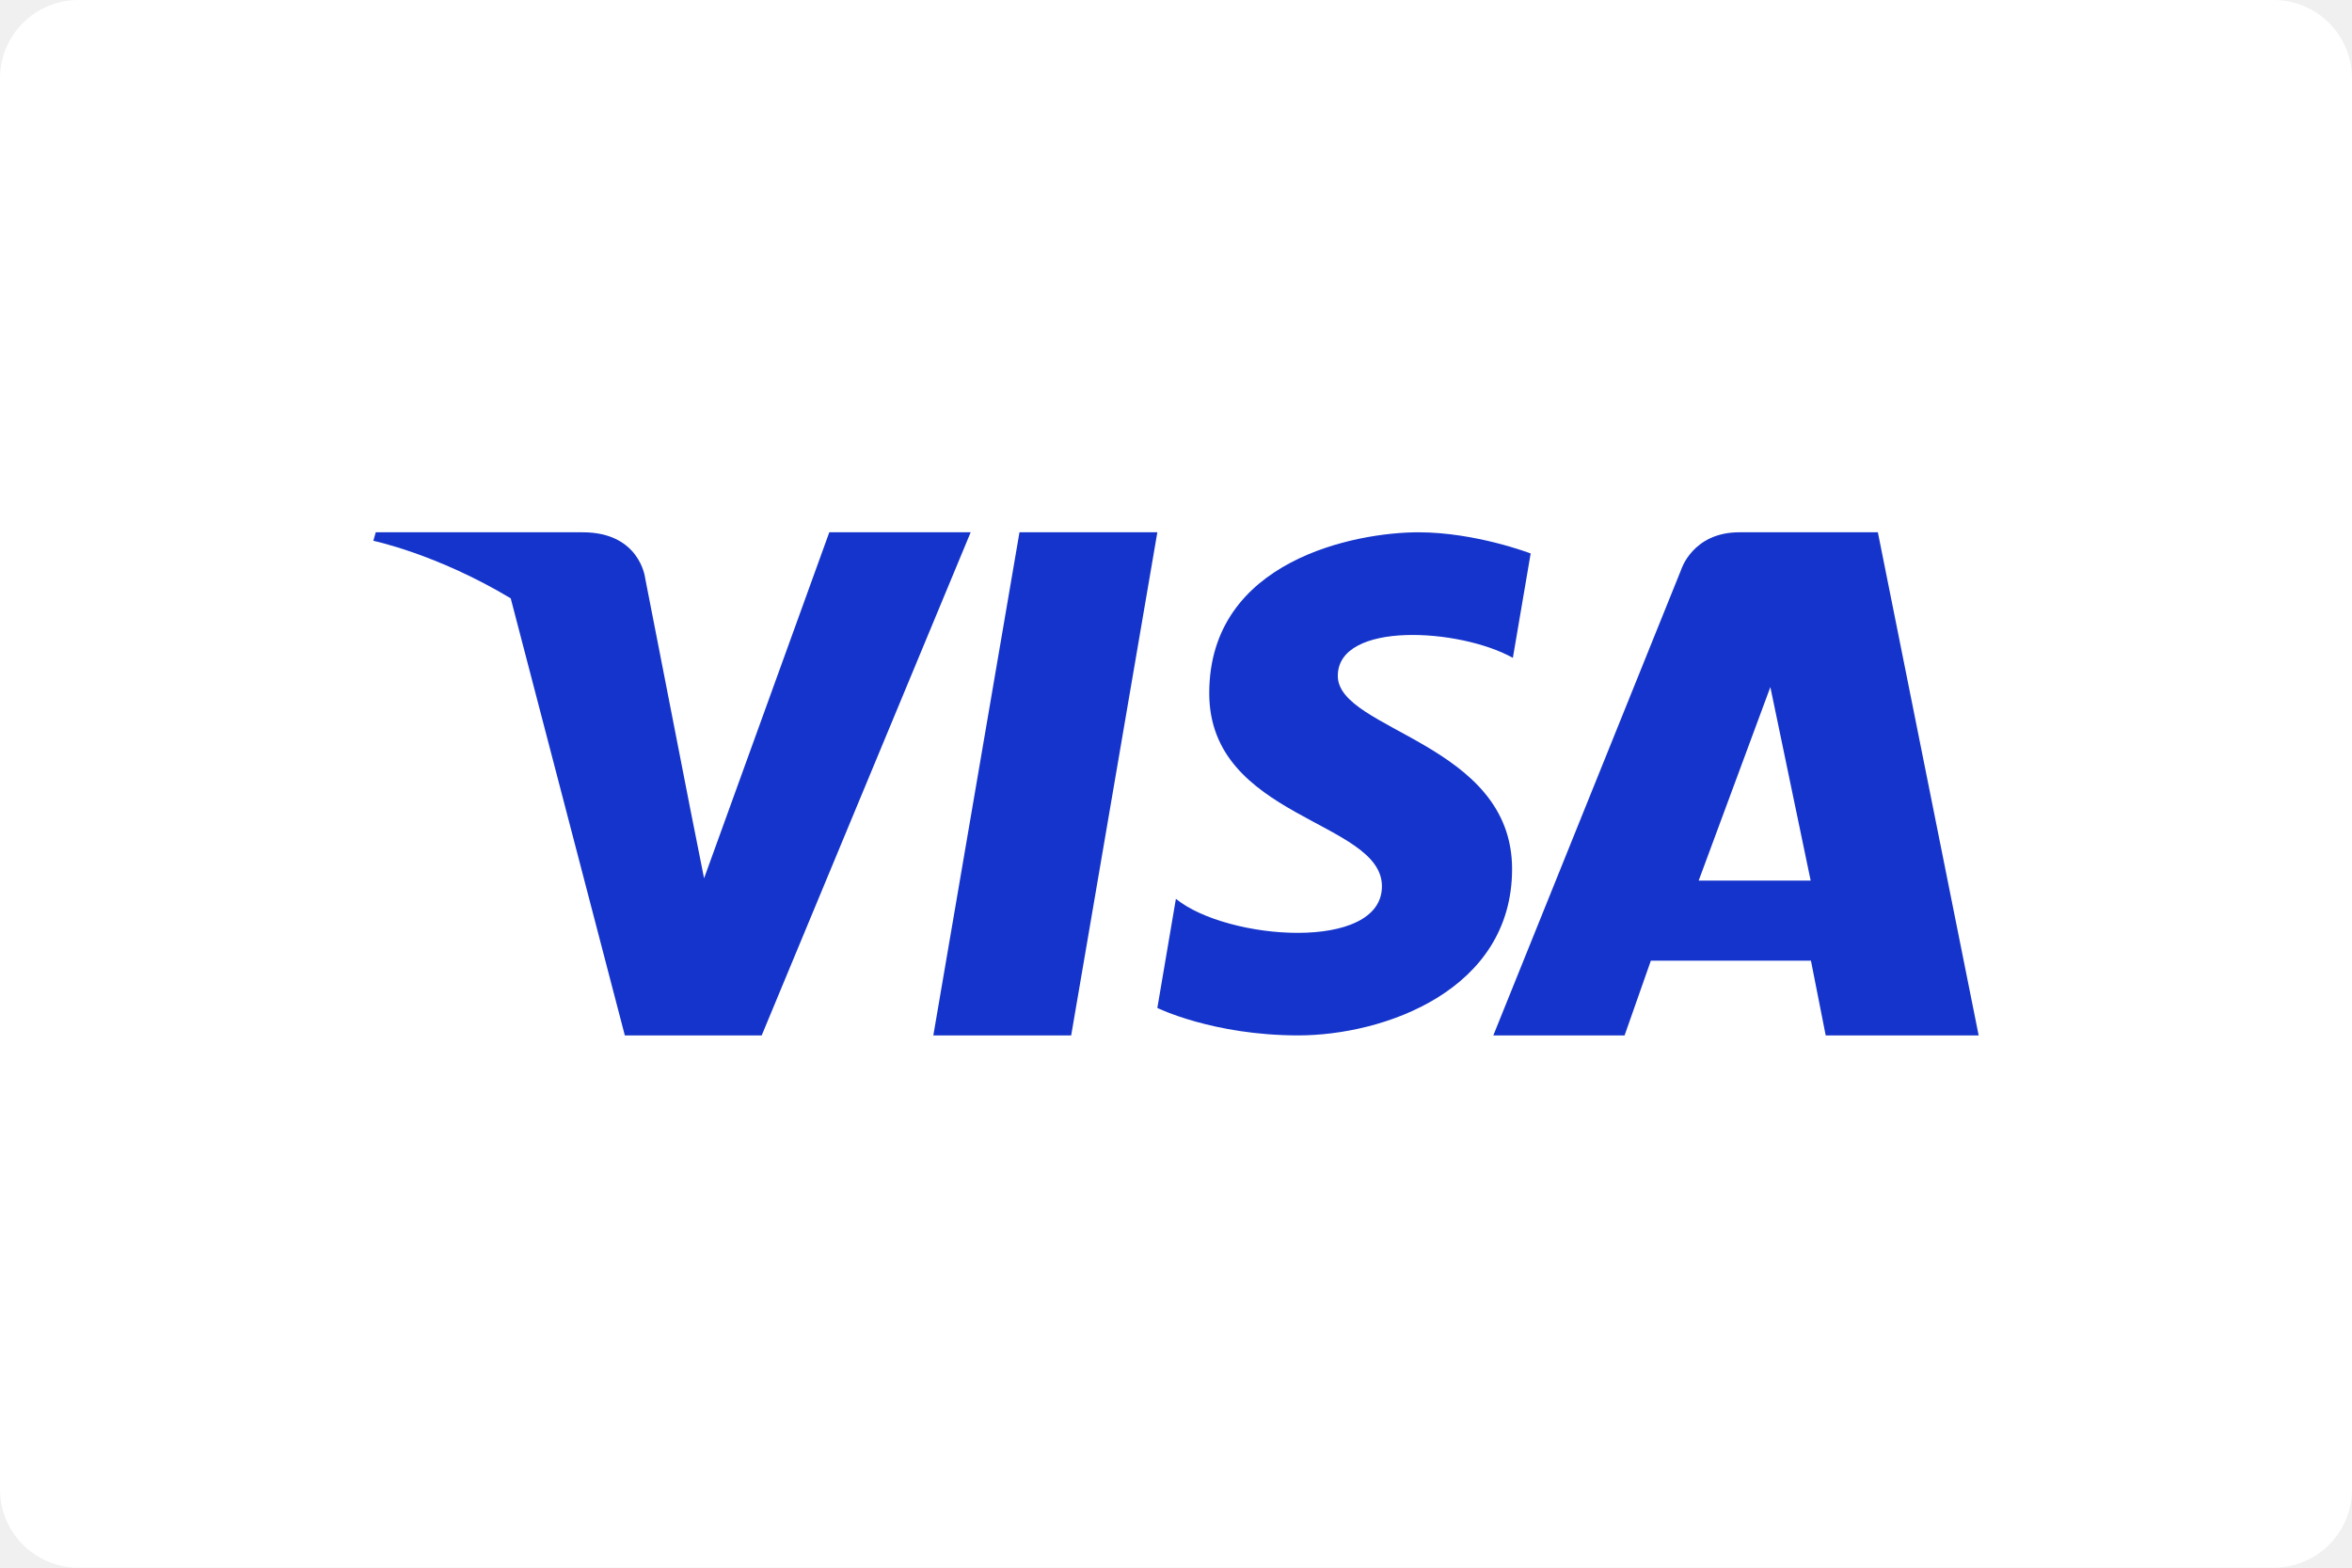
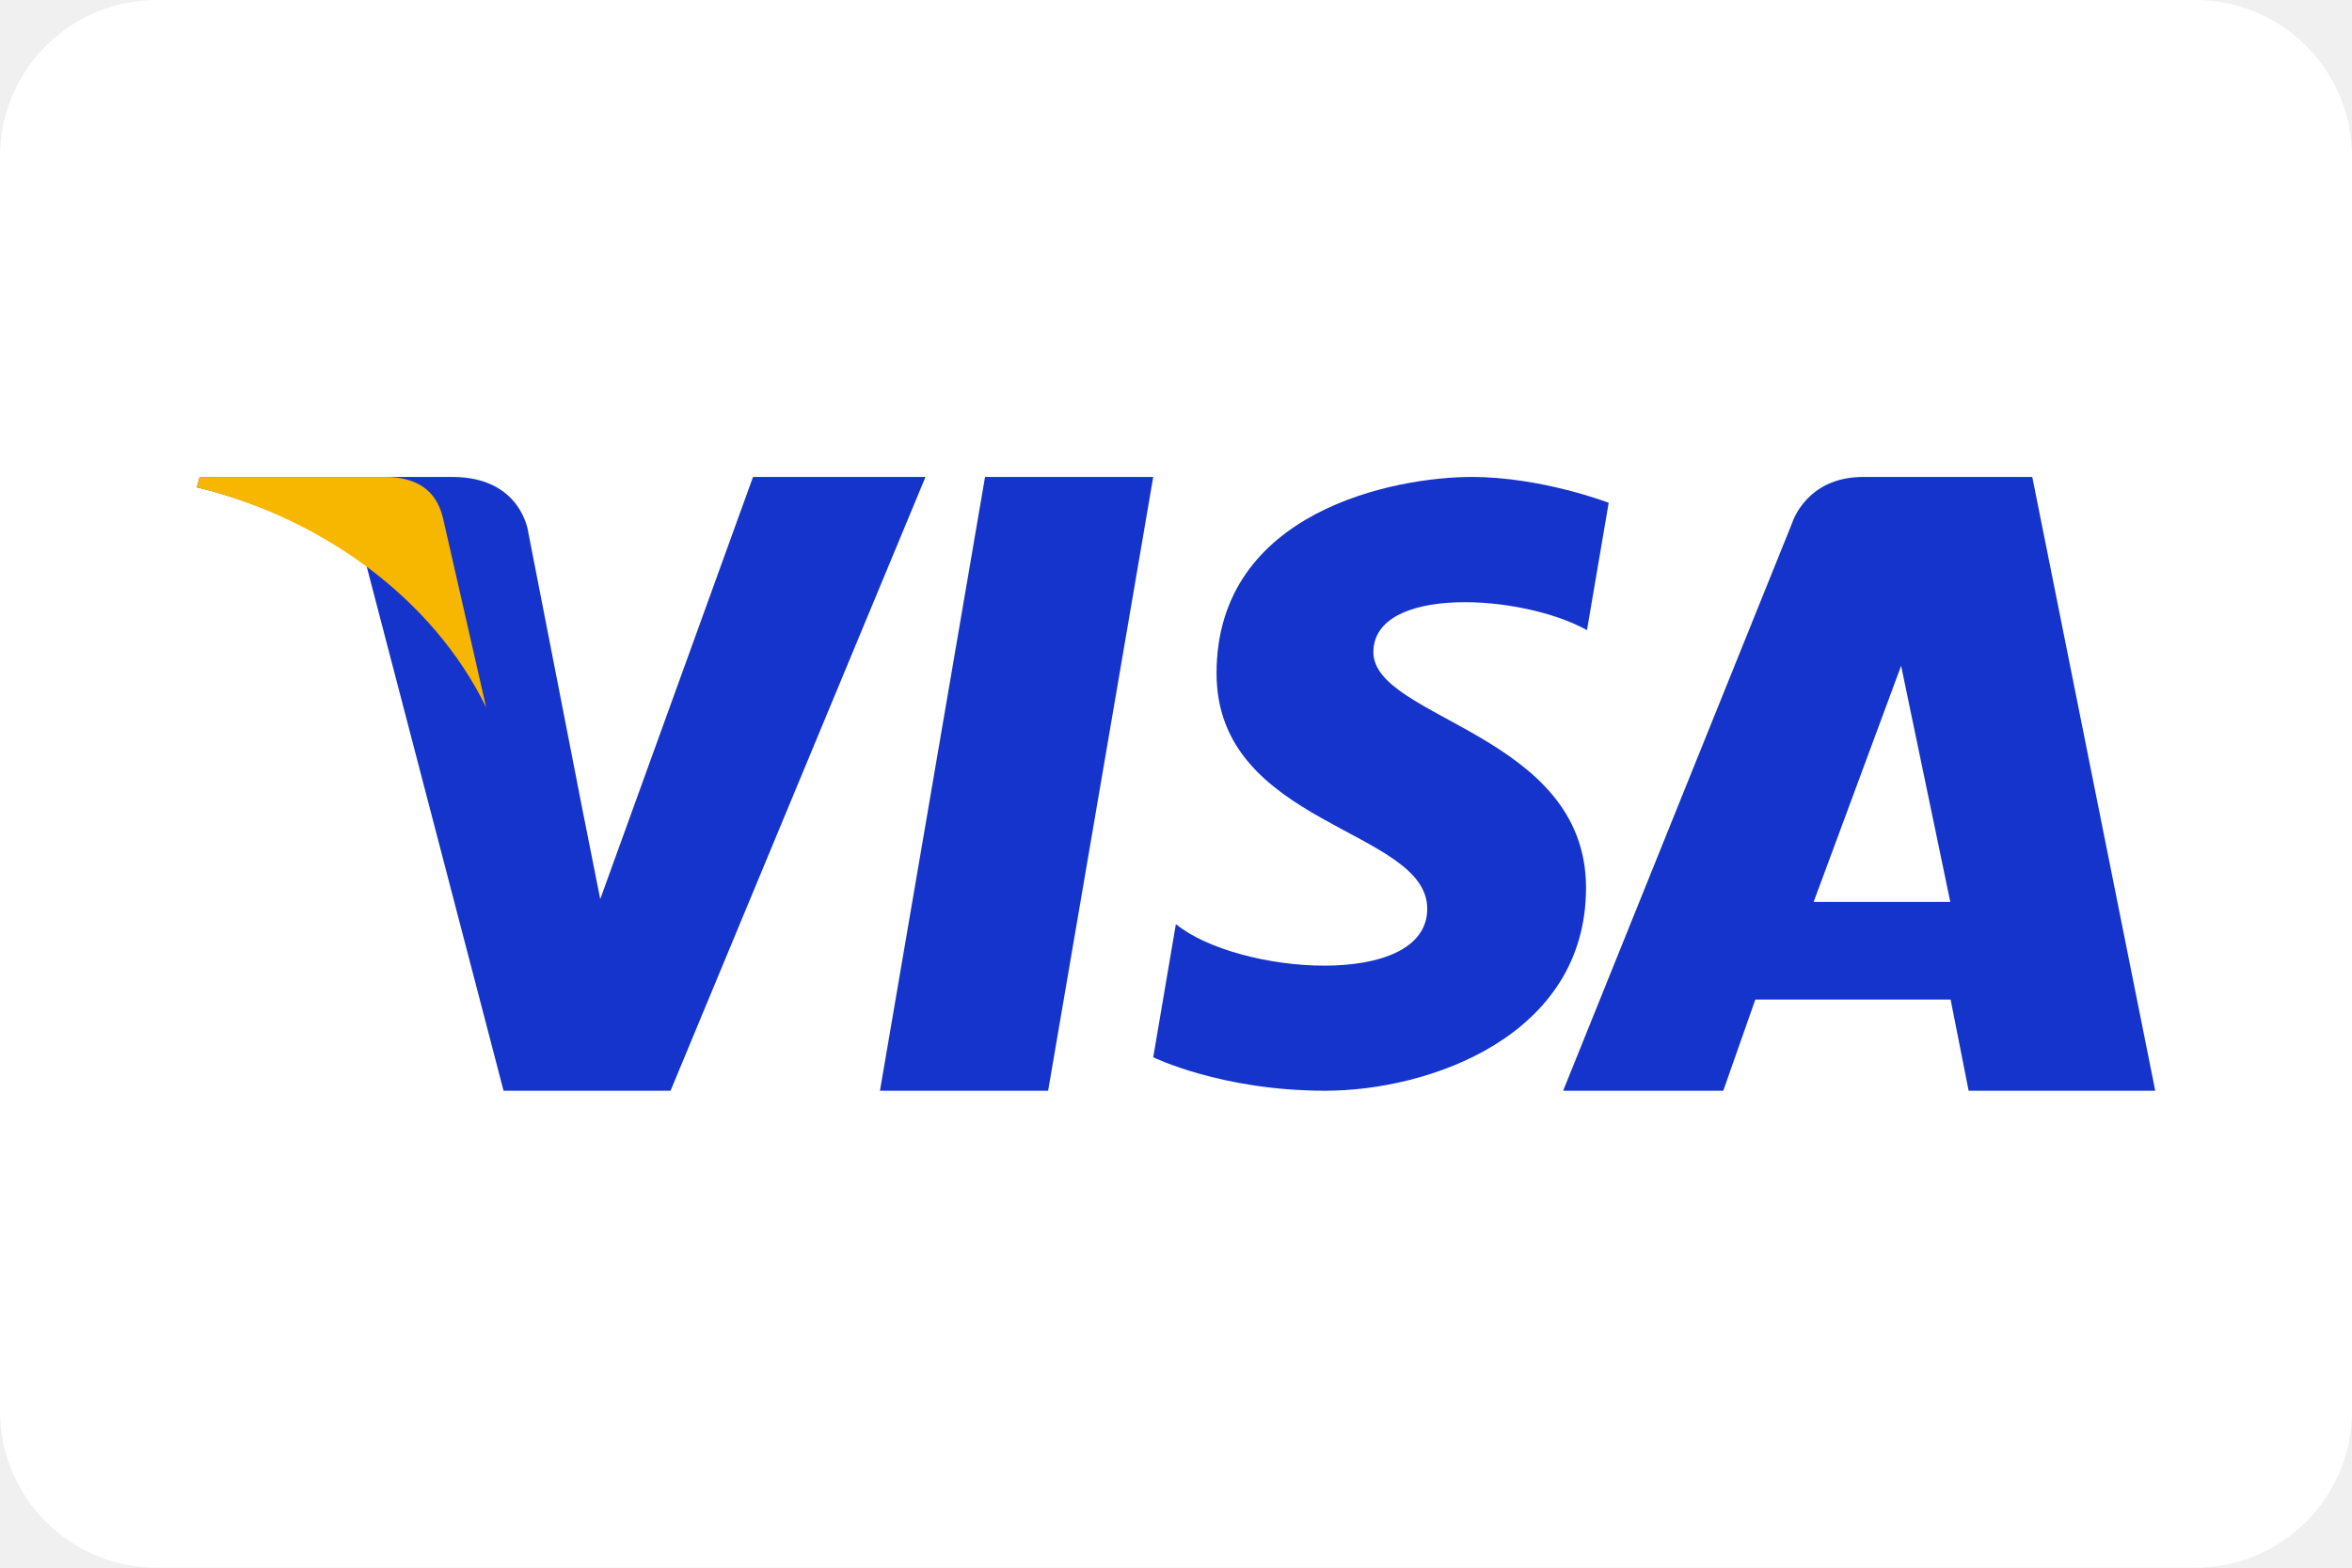
- <svg xmlns="http://www.w3.org/2000/svg" width="120" height="80" viewBox="0 0 120 80" fill="none">
-   <rect width="120" height="80" rx="4" fill="white" />
-   <path fill-rule="evenodd" clip-rule="evenodd" d="M86.667 44.938L90.324 35.062L92.381 44.938H86.667ZM100.952 52.837L95.809 27.163H88.738C86.353 27.163 85.772 29.076 85.772 29.076L76.19 52.837H82.887L84.227 49.024H92.395L93.148 52.837H100.952Z" fill="#1434CB" />
-   <path fill-rule="evenodd" clip-rule="evenodd" d="M77.187 33.571L78.095 28.244C78.095 28.244 75.29 27.163 72.365 27.163C69.203 27.163 61.696 28.564 61.696 35.374C61.696 41.782 70.507 41.862 70.507 45.227C70.507 48.591 62.603 47.99 59.995 45.868L59.048 51.436C59.048 51.436 61.892 52.837 66.24 52.837C70.587 52.837 77.147 50.554 77.147 44.346C77.147 37.896 68.255 37.296 68.255 34.492C68.255 31.688 74.46 32.048 77.187 33.571Z" fill="#1434CB" />
-   <path fill-rule="evenodd" clip-rule="evenodd" d="M54.652 52.837H47.619L52.014 27.163H59.048L54.652 52.837Z" fill="#1434CB" />
-   <path fill-rule="evenodd" clip-rule="evenodd" d="M42.311 27.163L35.922 44.821L35.166 41.019L35.167 41.02L32.911 29.475C32.911 29.475 32.639 27.163 29.732 27.163H19.171L19.048 27.597C19.048 27.597 22.278 28.267 26.057 30.533L31.879 52.837H38.862L49.524 27.163H42.311Z" fill="#1434CB" />
+ <svg xmlns="http://www.w3.org/2000/svg" width="120" height="80" viewBox="0 0 120 80" fill="none" role="img" aria-label="Visa">
+   <rect width="120" height="80" rx="8" fill="white" />
+   <g transform="translate(60, 40) scale(1.22) translate(-60, -40)">
+     <path fill-rule="evenodd" clip-rule="evenodd" d="M86.667 44.938L90.324 35.062L92.381 44.938H86.667ZM100.952 52.837L95.809 27.163H88.738C86.353 27.163 85.772 29.076 85.772 29.076L76.19 52.837H82.887L84.227 49.024H92.395L93.148 52.837H100.952Z" fill="#1434CB" />
+     <path fill-rule="evenodd" clip-rule="evenodd" d="M77.187 33.571L78.095 28.244C78.095 28.244 75.29 27.163 72.365 27.163C69.203 27.163 61.696 28.564 61.696 35.374C61.696 41.782 70.507 41.862 70.507 45.227C70.507 48.591 62.603 47.99 59.995 45.868L59.048 51.436C59.048 51.436 61.892 52.837 66.24 52.837C70.587 52.837 77.147 50.554 77.147 44.346C77.147 37.896 68.255 37.296 68.255 34.492C68.255 31.688 74.46 32.048 77.187 33.571Z" fill="#1434CB" />
+     <path fill-rule="evenodd" clip-rule="evenodd" d="M54.652 52.837H47.619L52.014 27.163H59.048L54.652 52.837Z" fill="#1434CB" />
+     <path fill-rule="evenodd" clip-rule="evenodd" d="M42.311 27.163L35.922 44.821L35.166 41.019L32.911 29.475C32.911 29.475 32.639 27.163 29.732 27.163H19.171L19.048 27.597C19.048 27.597 22.278 28.267 26.057 30.533L31.879 52.837H38.862L49.524 27.163H42.311Z" fill="#1434CB" />
+     <path d="M29.732 27.163H19.171L19.048 27.597C24.25 28.88 28.9 32.2 31.15 36.8L29.35 28.9C29.05 27.6 28.1 27.163 26.9 27.163H29.732Z" fill="#F7B600" />
+   </g>
</svg>
